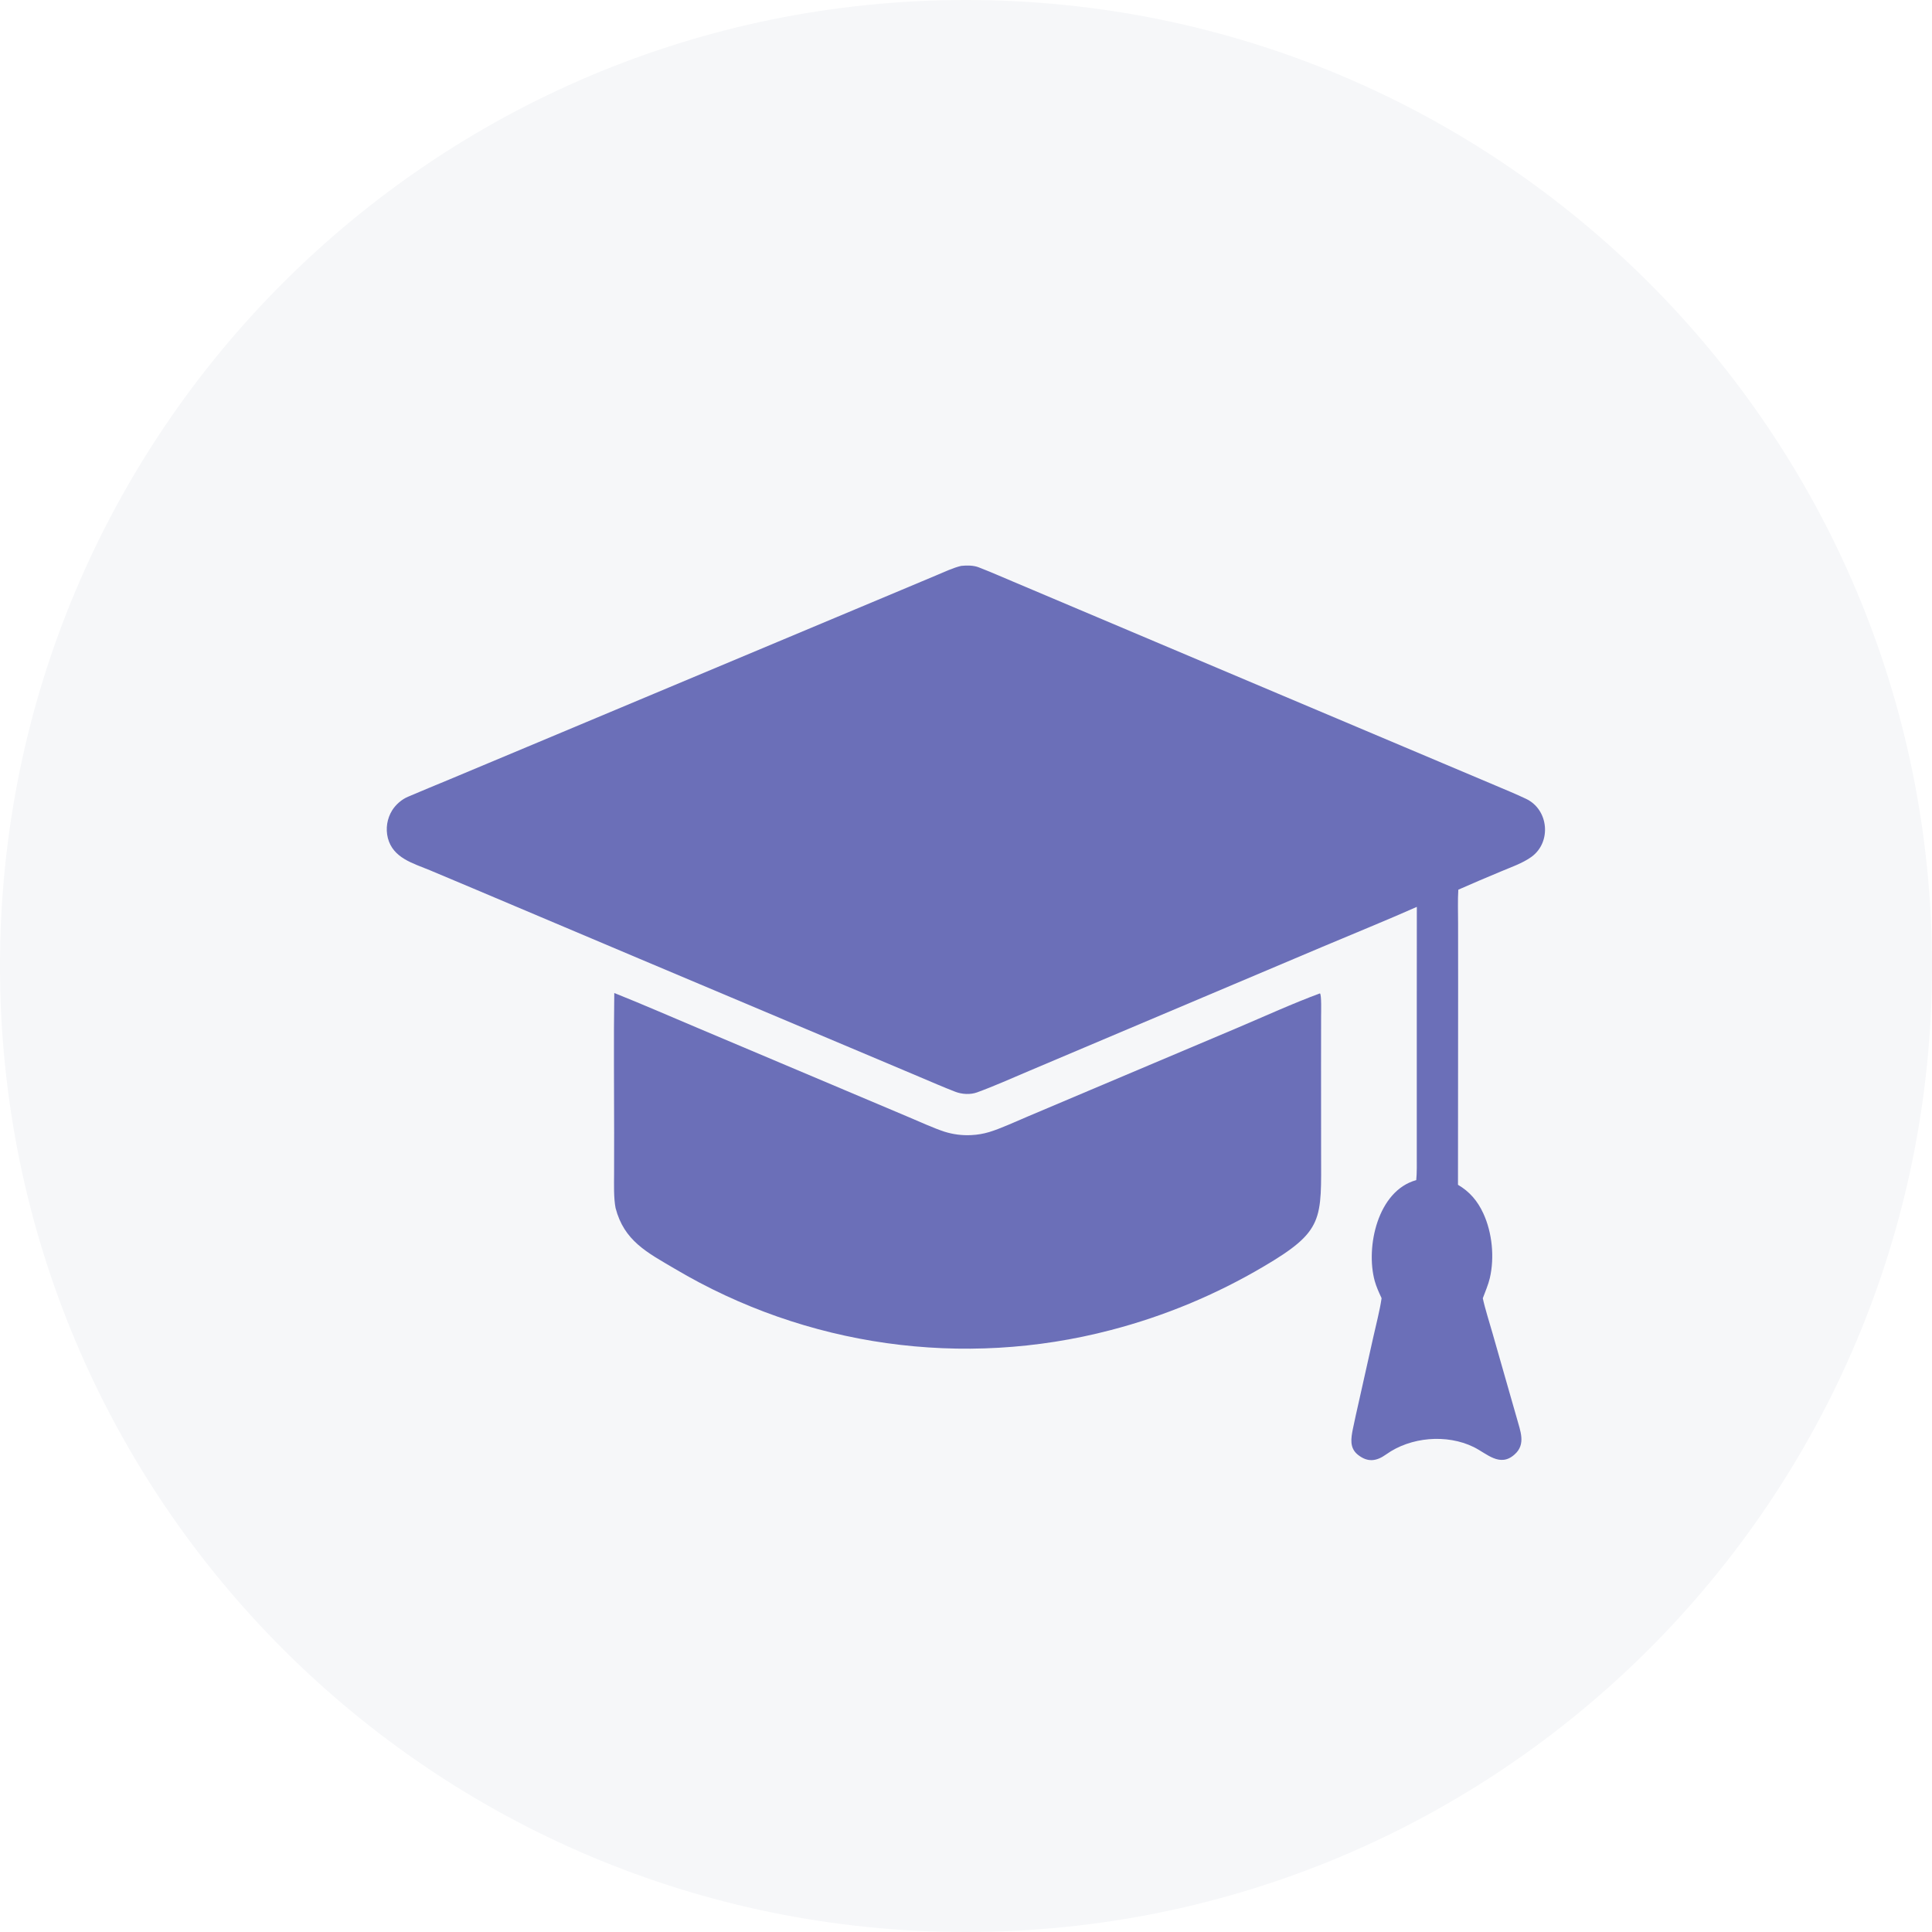
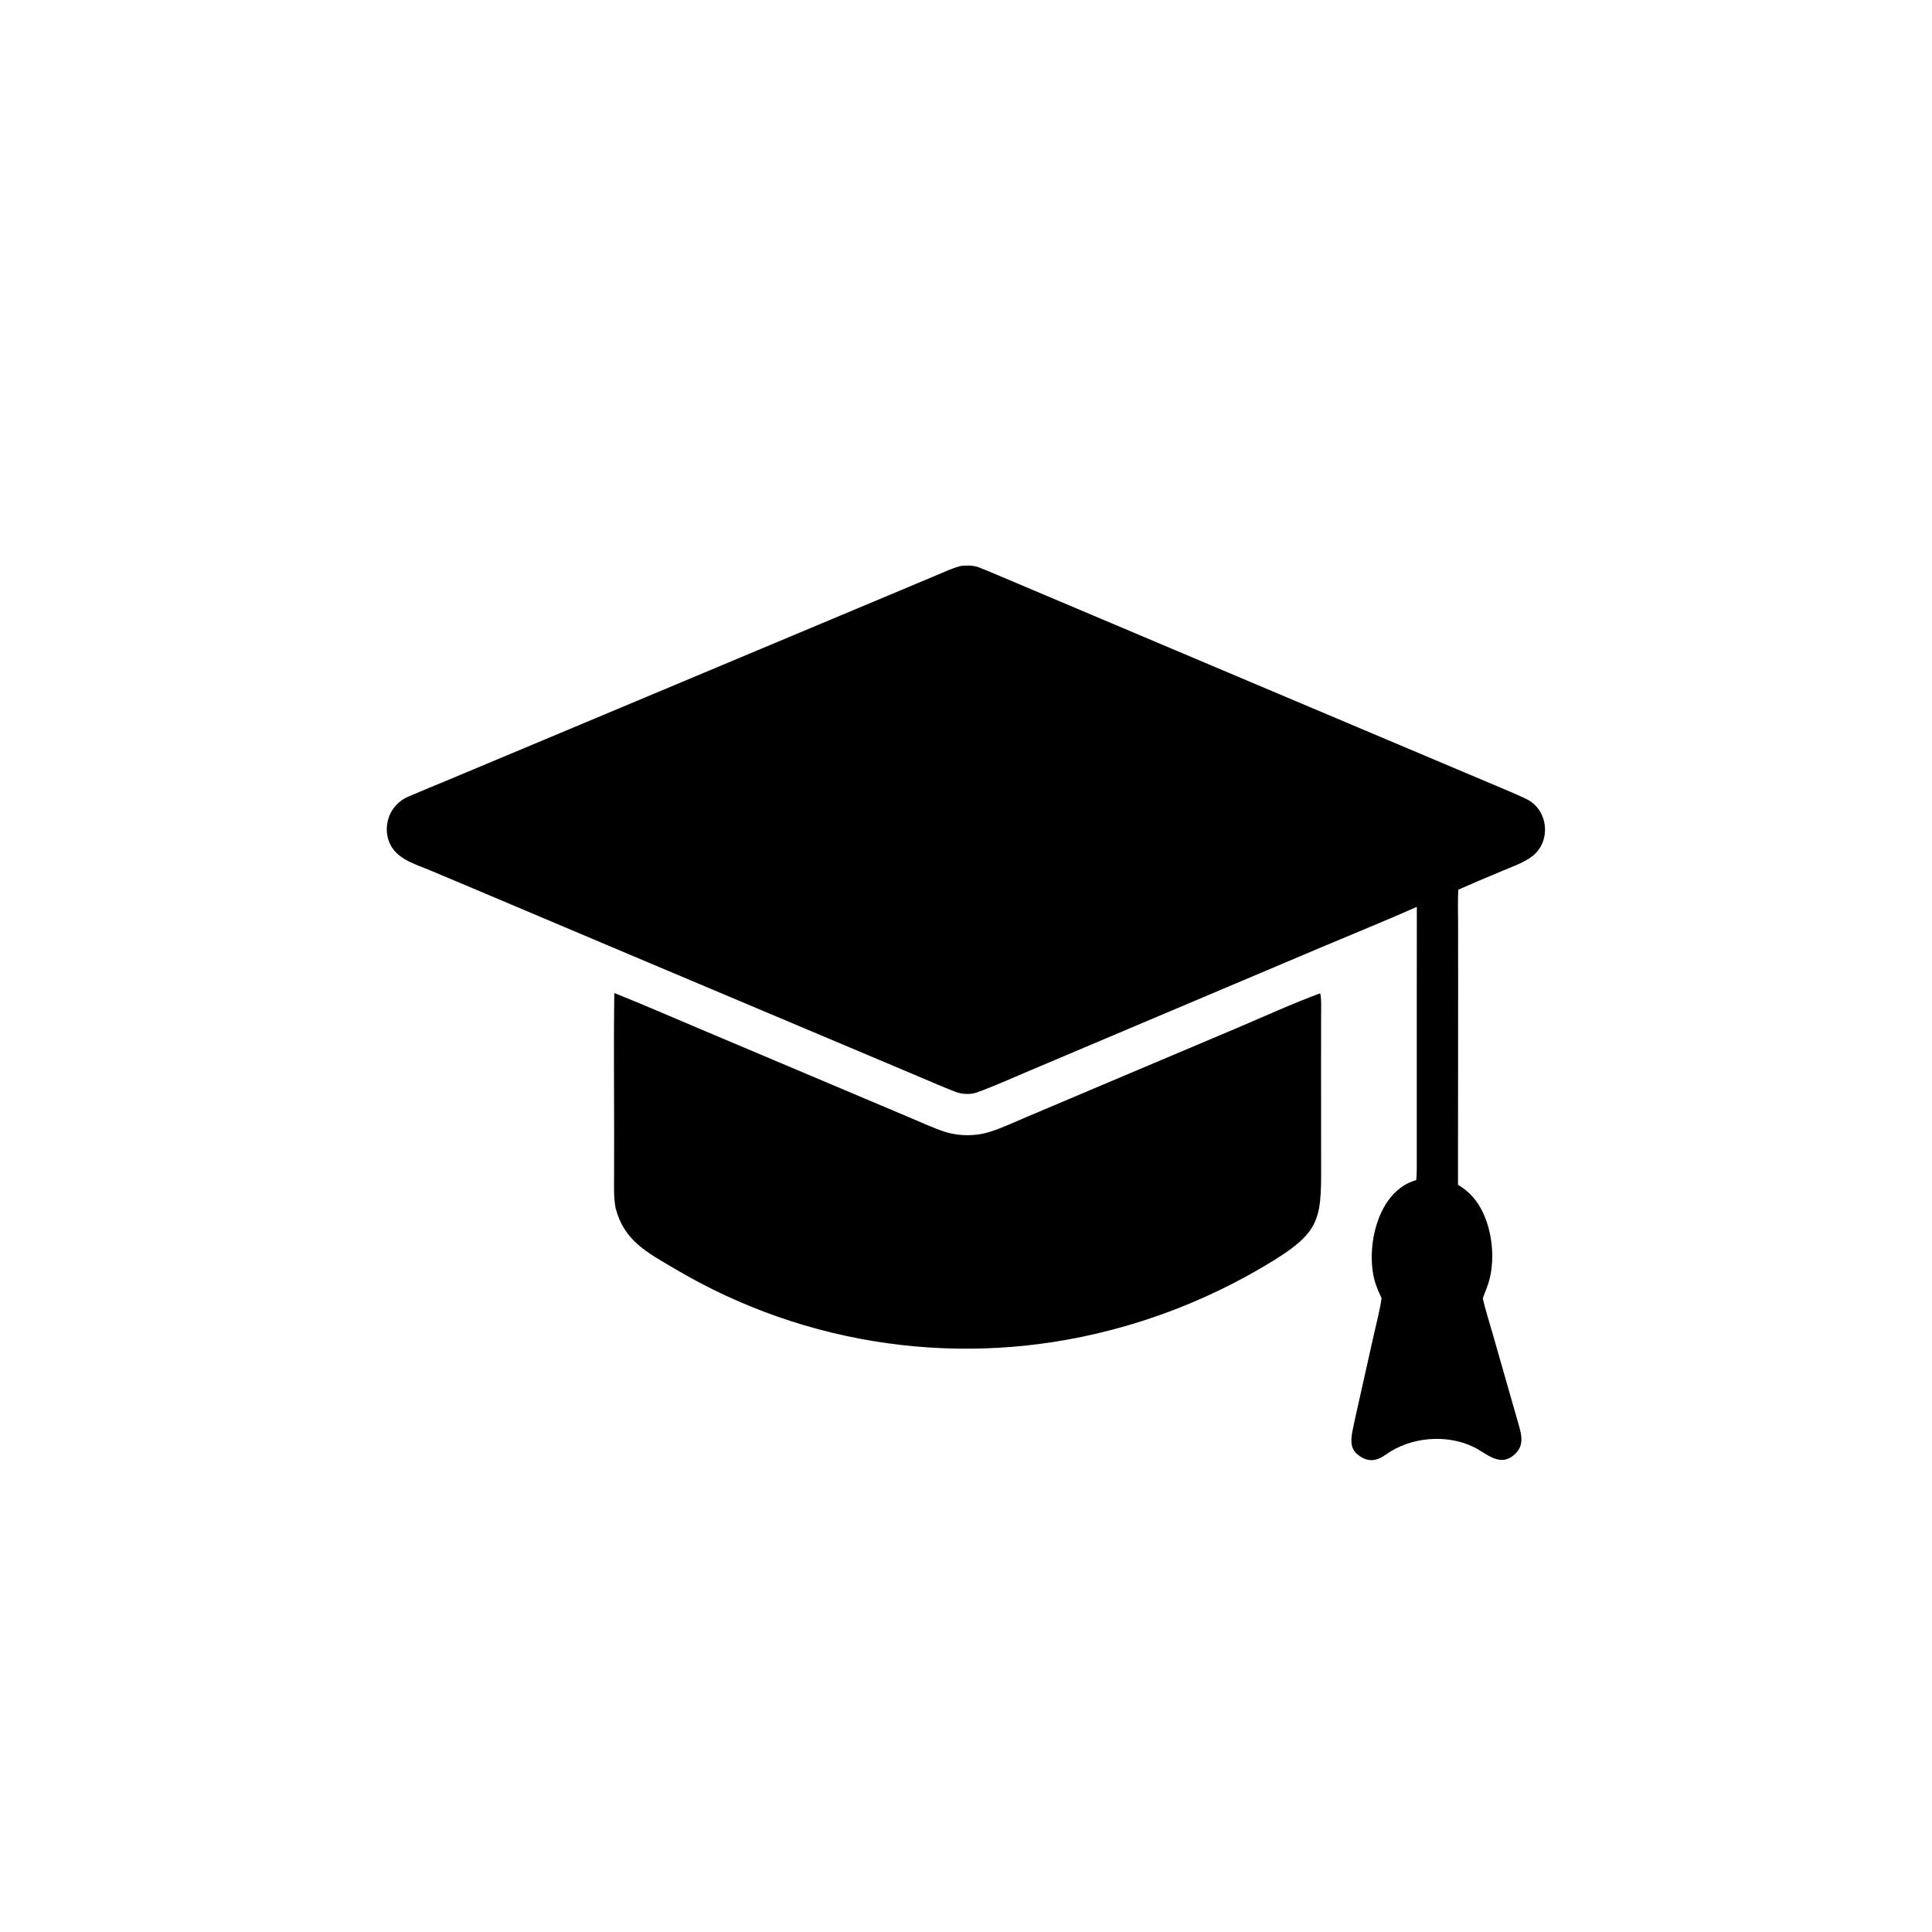
<svg xmlns="http://www.w3.org/2000/svg" width="40" height="40" viewBox="0 0 40 40" fill="none">
-   <path d="M0 20C0 8.954 8.954 0 20 0C31.046 0 40 8.954 40 20C40 31.046 31.046 40 20 40C8.954 40 0 31.046 0 20Z" fill="#F6F7F9" />
-   <path d="M19.901 11.716C20.02 11.704 20.154 11.703 20.266 11.747C20.505 11.84 20.744 11.944 20.98 12.044L22.328 12.614L26.46 14.361L29.857 15.796L30.953 16.259C31.168 16.35 31.377 16.436 31.591 16.537C32.066 16.758 32.128 17.438 31.705 17.742C31.523 17.873 31.279 17.956 31.072 18.044C30.778 18.166 30.485 18.291 30.193 18.42C30.179 18.614 30.188 18.907 30.188 19.11L30.189 20.383L30.186 24.53C30.429 24.673 30.591 24.864 30.71 25.121C30.895 25.522 30.945 26.032 30.845 26.463C30.816 26.589 30.747 26.753 30.7 26.879C30.74 27.076 30.844 27.401 30.901 27.603L31.306 29.02C31.339 29.136 31.374 29.252 31.406 29.369C31.475 29.625 31.597 29.9 31.36 30.111C31.054 30.389 30.783 30.092 30.51 29.959C29.953 29.686 29.204 29.75 28.7 30.111C28.498 30.256 28.317 30.281 28.113 30.119C27.937 29.977 27.971 29.779 28.01 29.584C28.047 29.399 28.09 29.216 28.131 29.032L28.437 27.664C28.487 27.442 28.57 27.115 28.601 26.898L28.604 26.877C28.552 26.765 28.495 26.641 28.462 26.521C28.27 25.82 28.522 24.652 29.322 24.433C29.337 24.285 29.333 24.08 29.333 23.927L29.333 23.152L29.333 20.65L29.334 18.776C28.699 19.057 28.02 19.332 27.379 19.603L23.355 21.305L21.302 22.174C20.952 22.322 20.585 22.487 20.228 22.617C20.089 22.667 19.917 22.657 19.779 22.604C19.531 22.508 19.276 22.397 19.03 22.293L17.59 21.685L13.237 19.849L9.798 18.395C9.499 18.268 9.199 18.142 8.899 18.017C8.55 17.872 8.138 17.766 8.03 17.351C7.981 17.155 8.013 16.948 8.12 16.776C8.196 16.656 8.315 16.552 8.446 16.496C8.725 16.376 9.009 16.261 9.289 16.144L10.925 15.459L16.091 13.293L18.662 12.215L19.391 11.909C19.546 11.844 19.741 11.752 19.901 11.716Z" fill="#6B6FB8" />
-   <path d="M27.328 20.567C27.363 20.588 27.352 20.972 27.352 21.036L27.351 22.051L27.352 23.851C27.353 25.257 27.423 25.481 26.153 26.227C25.167 26.808 24.105 27.25 22.997 27.538C19.939 28.338 16.688 27.881 13.97 26.268C13.393 25.929 12.921 25.689 12.745 25.012C12.704 24.8 12.713 24.526 12.714 24.305L12.715 23.456C12.715 22.495 12.704 21.518 12.718 20.559C13.29 20.787 13.876 21.043 14.445 21.283L17.527 22.585L18.805 23.125C19.018 23.215 19.34 23.361 19.553 23.43C19.734 23.487 19.922 23.511 20.111 23.501C20.236 23.495 20.36 23.474 20.48 23.438C20.707 23.37 21.044 23.215 21.273 23.118L22.58 22.565L25.629 21.276C26.15 21.055 26.802 20.759 27.328 20.567Z" fill="#6B6FB8" />
+   <path d="M19.901 11.716C20.02 11.704 20.154 11.703 20.266 11.747C20.505 11.84 20.744 11.944 20.98 12.044L22.328 12.614L26.46 14.361L29.857 15.796L30.953 16.259C31.168 16.35 31.377 16.436 31.591 16.537C32.066 16.758 32.128 17.438 31.705 17.742C31.523 17.873 31.279 17.956 31.072 18.044C30.778 18.166 30.485 18.291 30.193 18.42C30.179 18.614 30.188 18.907 30.188 19.11L30.189 20.383L30.186 24.53C30.429 24.673 30.591 24.864 30.71 25.121C30.895 25.522 30.945 26.032 30.845 26.463C30.816 26.589 30.747 26.753 30.7 26.879C30.74 27.076 30.844 27.401 30.901 27.603L31.306 29.02C31.339 29.136 31.374 29.252 31.406 29.369C31.475 29.625 31.597 29.9 31.36 30.111C31.054 30.389 30.783 30.092 30.51 29.959C29.953 29.686 29.204 29.75 28.7 30.111C28.498 30.256 28.317 30.281 28.113 30.119C27.937 29.977 27.971 29.779 28.01 29.584C28.047 29.399 28.09 29.216 28.131 29.032L28.437 27.664C28.487 27.442 28.57 27.115 28.601 26.898L28.604 26.877C28.552 26.765 28.495 26.641 28.462 26.521C28.27 25.82 28.522 24.652 29.322 24.433C29.337 24.285 29.333 24.08 29.333 23.927L29.333 23.152L29.333 20.65L29.334 18.776C28.699 19.057 28.02 19.332 27.379 19.603L23.355 21.305L21.302 22.174C20.952 22.322 20.585 22.487 20.228 22.617C20.089 22.667 19.917 22.657 19.779 22.604C19.531 22.508 19.276 22.397 19.03 22.293L17.59 21.685L13.237 19.849L9.798 18.395C9.499 18.268 9.199 18.142 8.899 18.017C8.55 17.872 8.138 17.766 8.03 17.351C7.981 17.155 8.013 16.948 8.12 16.776C8.196 16.656 8.315 16.552 8.446 16.496C8.725 16.376 9.009 16.261 9.289 16.144L10.925 15.459L16.091 13.293L18.662 12.215L19.391 11.909C19.546 11.844 19.741 11.752 19.901 11.716Z" fill="currentColor" />
+   <path d="M27.328 20.567C27.363 20.588 27.352 20.972 27.352 21.036L27.351 22.051L27.352 23.851C27.353 25.257 27.423 25.481 26.153 26.227C25.167 26.808 24.105 27.25 22.997 27.538C19.939 28.338 16.688 27.881 13.97 26.268C13.393 25.929 12.921 25.689 12.745 25.012C12.704 24.8 12.713 24.526 12.714 24.305L12.715 23.456C12.715 22.495 12.704 21.518 12.718 20.559C13.29 20.787 13.876 21.043 14.445 21.283L17.527 22.585L18.805 23.125C19.018 23.215 19.34 23.361 19.553 23.43C19.734 23.487 19.922 23.511 20.111 23.501C20.236 23.495 20.36 23.474 20.48 23.438C20.707 23.37 21.044 23.215 21.273 23.118L22.58 22.565L25.629 21.276C26.15 21.055 26.802 20.759 27.328 20.567Z" fill="currentColor" />
</svg>
